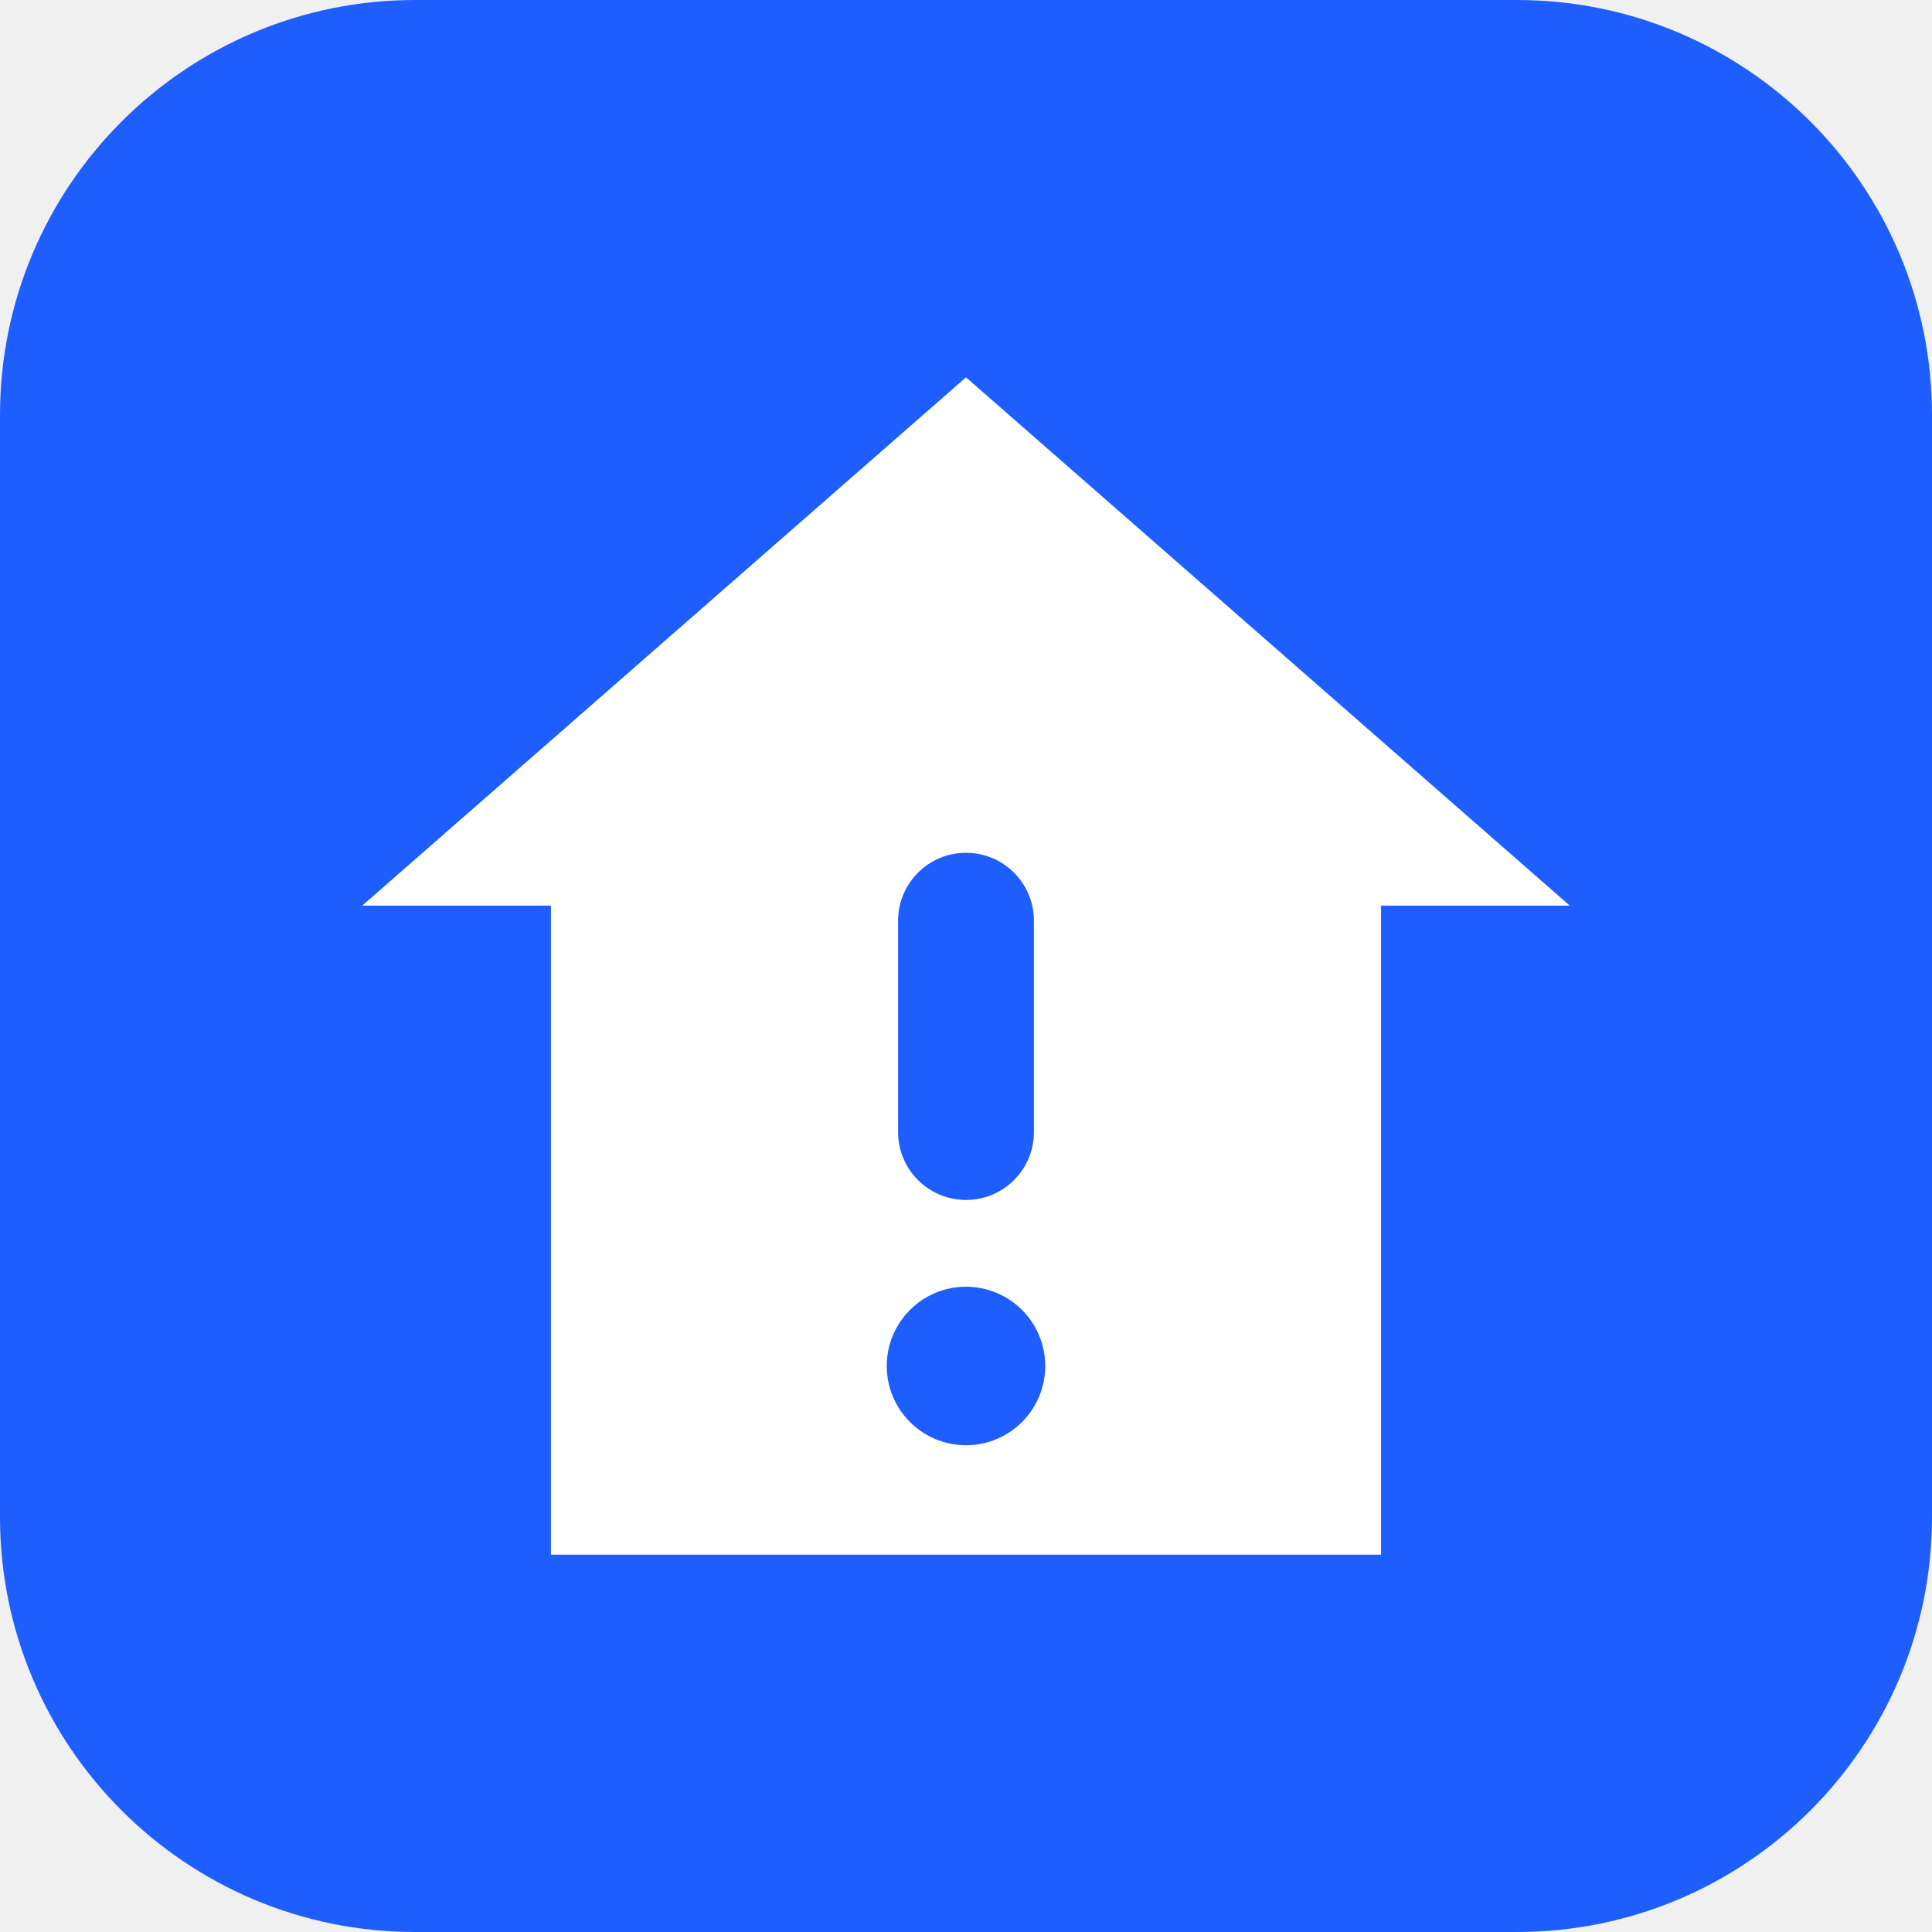
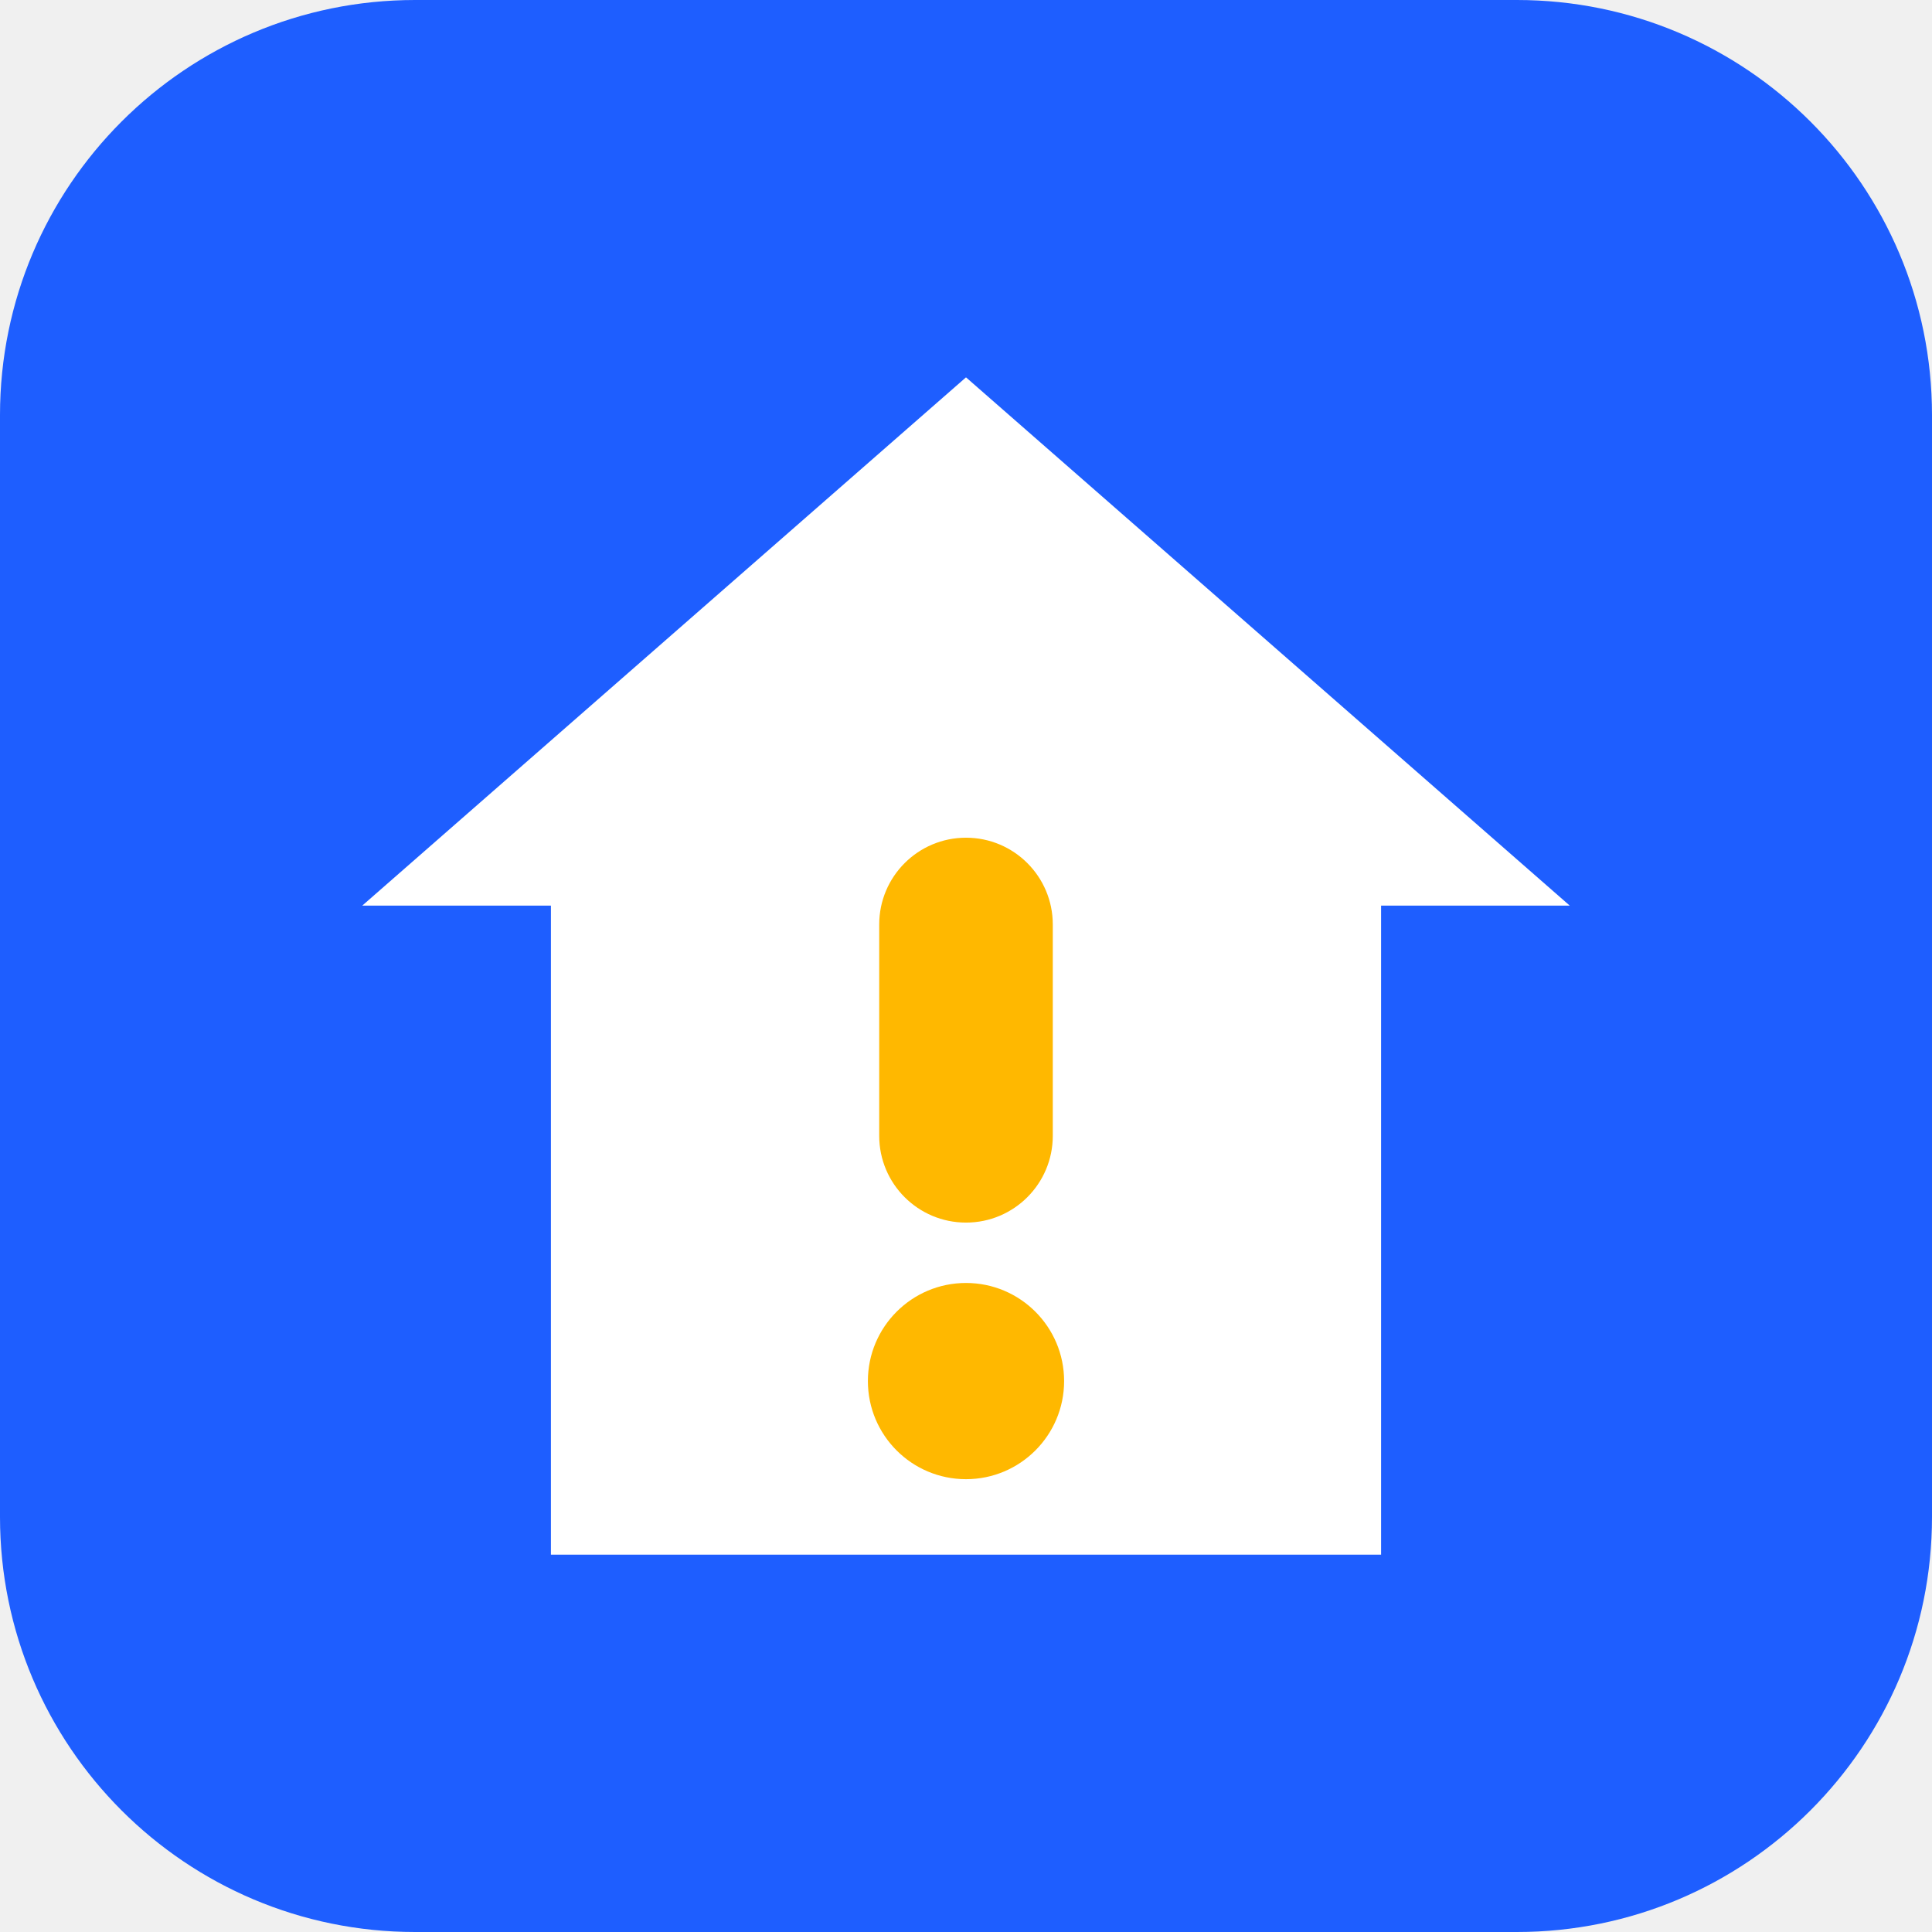
<svg xmlns="http://www.w3.org/2000/svg" viewBox="0 0 512 512">
  <rect width="512" height="512" rx="110" fill="#1e5eff" />
  <path d="M256 100 96 240h50v172h220V240h50z" fill="#fff" />
-   <rect x="238" y="226" width="36" height="92" rx="18" fill="#1e5eff" />
-   <circle cx="256" cy="362" r="21" fill="#1e5eff" />
+   <rect x="233" y="222" width="46" height="102" rx="23" fill="#ffb800" />
+   <circle cx="256" cy="366" r="26" fill="#ffb800" />
</svg>
